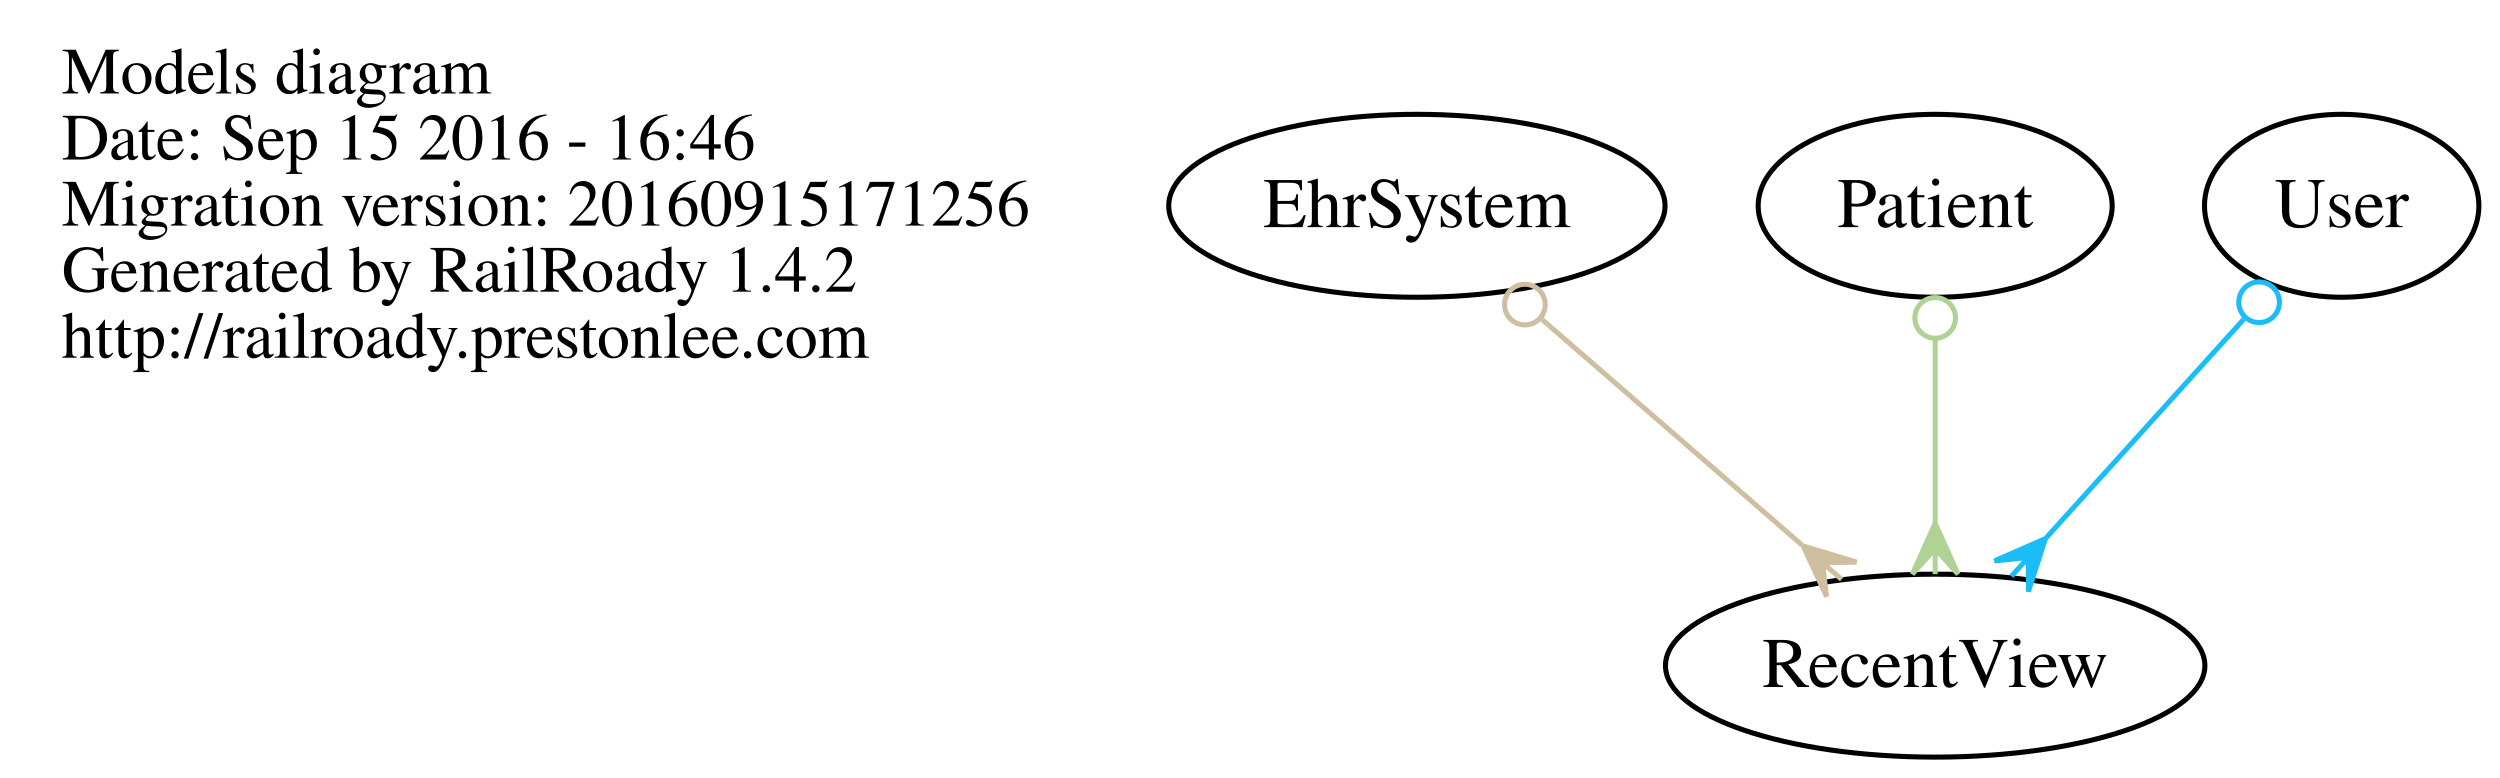
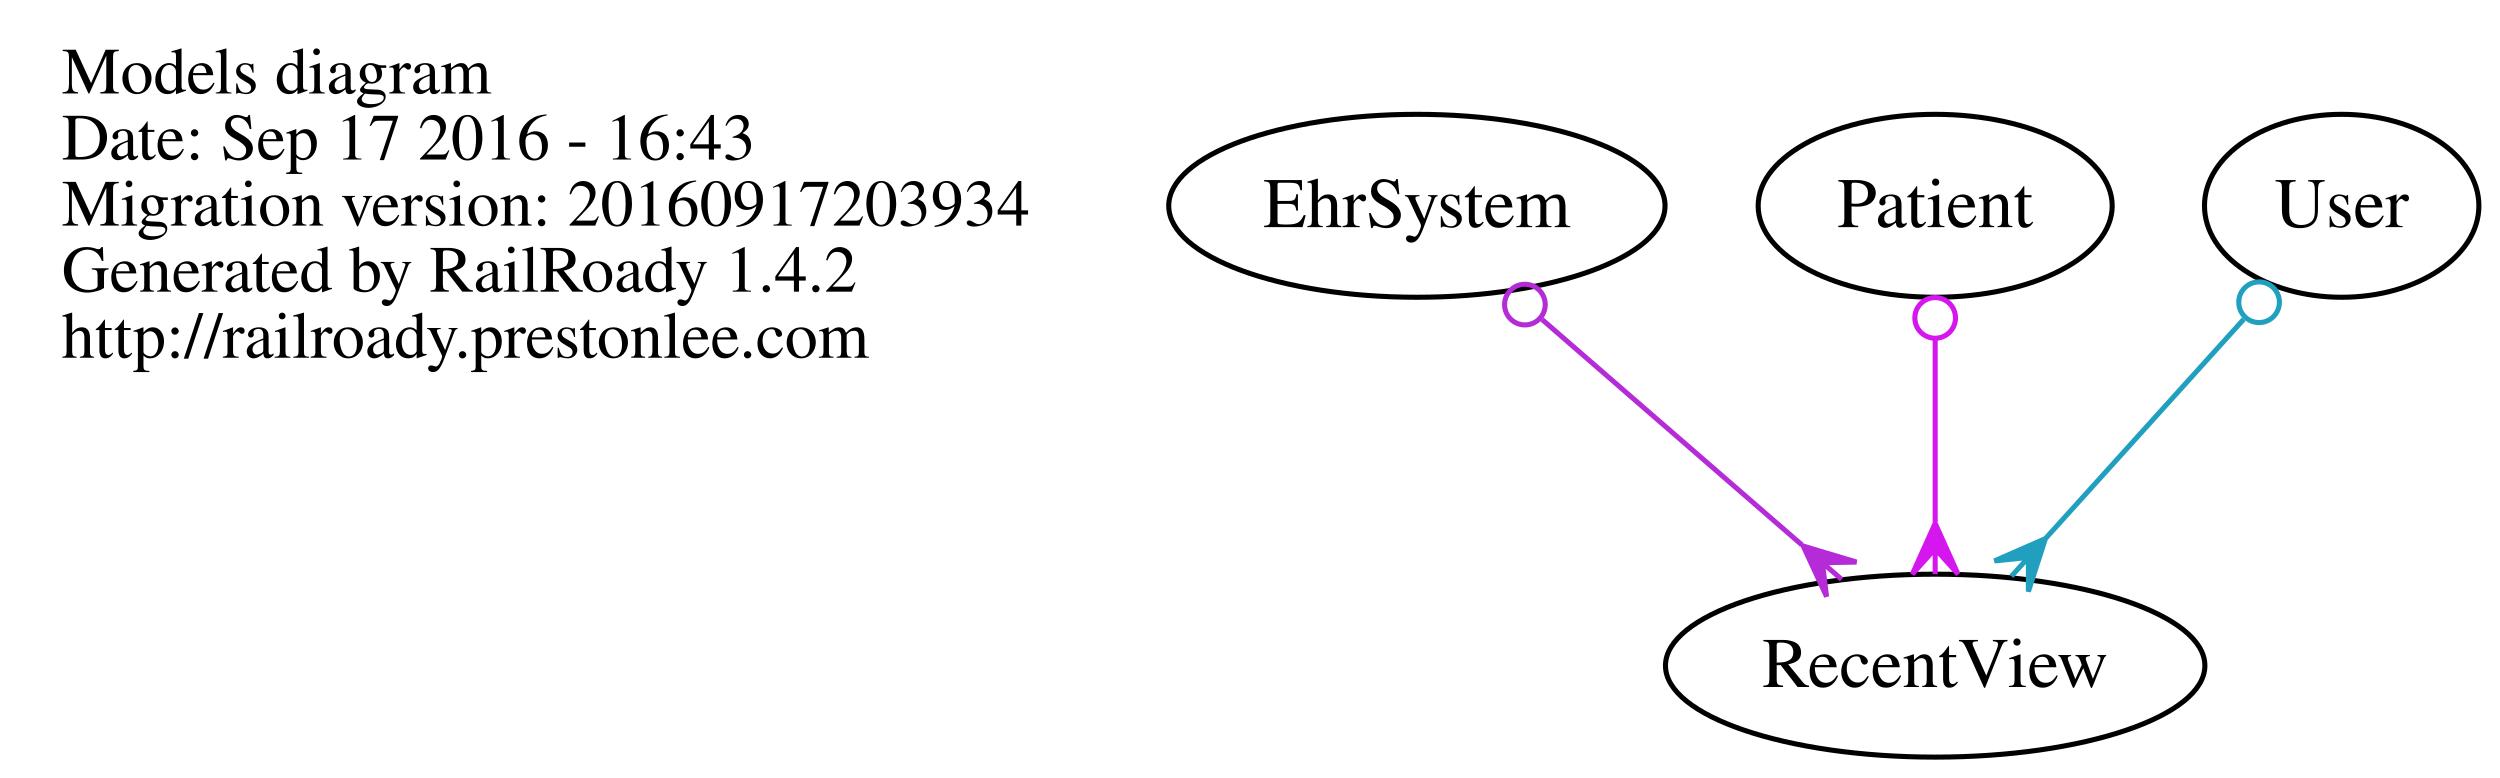
<svg xmlns="http://www.w3.org/2000/svg" width="492pt" height="153pt" viewBox="0.00 0.00 491.69 153.00">
  <g id="graph0" class="graph" transform="scale(1 1) rotate(0) translate(4 149)">
    <polygon fill="none" stroke="none" points="-4,4 -4,-149 487.688,-149 487.688,4 -4,4" />
    <g id="node1" class="node">
      <text text-anchor="start" x="8" y="-130.6" font-family="Times,serif" font-size="13.00">Models diagram</text>
-       <text text-anchor="start" x="8" y="-117.6" font-family="Times,serif" font-size="13.00">Date: Sep 15 2016 - 16:46</text>
-       <text text-anchor="start" x="8" y="-104.6" font-family="Times,serif" font-size="13.00">Migration version: 20160915171256</text>
+       <text text-anchor="start" x="8" y="-117.6" font-family="Times,serif" font-size="13.00">Date: Sep 17 2016 - 16:43</text>
+       <text text-anchor="start" x="8" y="-104.6" font-family="Times,serif" font-size="13.00">Migration version: 20160917203934</text>
      <text text-anchor="start" x="8" y="-91.6" font-family="Times,serif" font-size="13.00">Generated by RailRoady 1.4.2</text>
      <text text-anchor="start" x="8" y="-78.6" font-family="Times,serif" font-size="13.00">http://railroady.prestonlee.com</text>
    </g>
    <g id="node2" class="node">
      <ellipse fill="none" stroke="black" cx="274.688" cy="-108.5" rx="48.836" ry="18" />
      <text text-anchor="middle" x="274.688" y="-104.3" font-family="Times,serif" font-size="14.00">EhrSystem</text>
    </g>
    <g id="node4" class="node">
      <ellipse fill="none" stroke="black" cx="376.688" cy="-18" rx="53.077" ry="18" />
      <text text-anchor="middle" x="376.688" y="-13.8" font-family="Times,serif" font-size="14.00">RecentView</text>
    </g>
    <g id="edge1" class="edge">
-       <path fill="none" stroke="#cebfa0" d="M299.308,-86.138C314.769,-72.724 334.692,-55.437 350.451,-41.764" />
-       <ellipse fill="none" stroke="#cebfa0" cx="295.945" cy="-89.056" rx="4" ry="4" />
-       <polygon fill="#cebfa0" stroke="#cebfa0" points="350.713,-41.537 361.215,-38.382 354.49,-38.26 358.266,-34.983 358.266,-34.983 358.266,-34.983 354.49,-38.26 355.317,-31.584 350.713,-41.537 350.713,-41.537" />
+       <path fill="none" stroke="#b52bd8" d="M299.308,-86.138C314.769,-72.724 334.692,-55.437 350.451,-41.764" />
+       <ellipse fill="none" stroke="#b52bd8" cx="295.945" cy="-89.056" rx="4" ry="4" />
+       <polygon fill="#b52bd8" stroke="#b52bd8" points="350.713,-41.537 361.215,-38.382 354.49,-38.26 358.266,-34.983 358.266,-34.983 358.266,-34.983 354.49,-38.26 355.317,-31.584 350.713,-41.537 350.713,-41.537" />
    </g>
    <g id="node3" class="node">
      <ellipse fill="none" stroke="black" cx="376.688" cy="-108.5" rx="34.837" ry="18" />
      <text text-anchor="middle" x="376.688" y="-104.3" font-family="Times,serif" font-size="14.00">Patient</text>
    </g>
    <g id="edge2" class="edge">
-       <path fill="none" stroke="#aed395" d="M376.688,-82.189C376.688,-70.971 376.688,-57.752 376.688,-46.311" />
-       <ellipse fill="none" stroke="#aed395" cx="376.688" cy="-86.436" rx="4" ry="4" />
-       <polygon fill="#aed395" stroke="#aed395" points="376.688,-46.011 381.188,-36.011 376.688,-41.011 376.688,-36.011 376.688,-36.011 376.688,-36.011 376.688,-41.011 372.188,-36.011 376.688,-46.011 376.688,-46.011" />
+       <path fill="none" stroke="#d616ee" d="M376.688,-82.189C376.688,-70.971 376.688,-57.752 376.688,-46.311" />
+       <ellipse fill="none" stroke="#d616ee" cx="376.688" cy="-86.436" rx="4" ry="4" />
+       <polygon fill="#d616ee" stroke="#d616ee" points="376.688,-46.011 381.188,-36.011 376.688,-41.011 376.688,-36.011 376.688,-36.011 376.688,-36.011 376.688,-41.011 372.188,-36.011 376.688,-46.011 376.688,-46.011" />
    </g>
    <g id="node5" class="node">
      <ellipse fill="none" stroke="black" cx="456.688" cy="-108.5" rx="27" ry="18" />
      <text text-anchor="middle" x="456.688" y="-104.3" font-family="Times,serif" font-size="14.00">User</text>
    </g>
    <g id="edge3" class="edge">
-       <path fill="none" stroke="#1bbdf8" d="M437.418,-86.182C425.679,-73.196 410.648,-56.569 398.477,-43.105" />
-       <ellipse fill="none" stroke="#1bbdf8" cx="440.434" cy="-89.52" rx="4" ry="4" />
-       <polygon fill="#1bbdf8" stroke="#1bbdf8" points="398.394,-43.013 395.026,-32.577 395.041,-39.303 391.688,-35.594 391.688,-35.594 391.688,-35.594 395.041,-39.303 388.35,-38.612 398.394,-43.013 398.394,-43.013" />
+       <path fill="none" stroke="#20a0be" d="M437.418,-86.182C425.679,-73.196 410.648,-56.569 398.477,-43.105" />
+       <ellipse fill="none" stroke="#20a0be" cx="440.434" cy="-89.52" rx="4" ry="4" />
+       <polygon fill="#20a0be" stroke="#20a0be" points="398.394,-43.013 395.026,-32.577 395.041,-39.303 391.688,-35.594 391.688,-35.594 391.688,-35.594 395.041,-39.303 388.35,-38.612 398.394,-43.013 398.394,-43.013" />
    </g>
  </g>
</svg>
